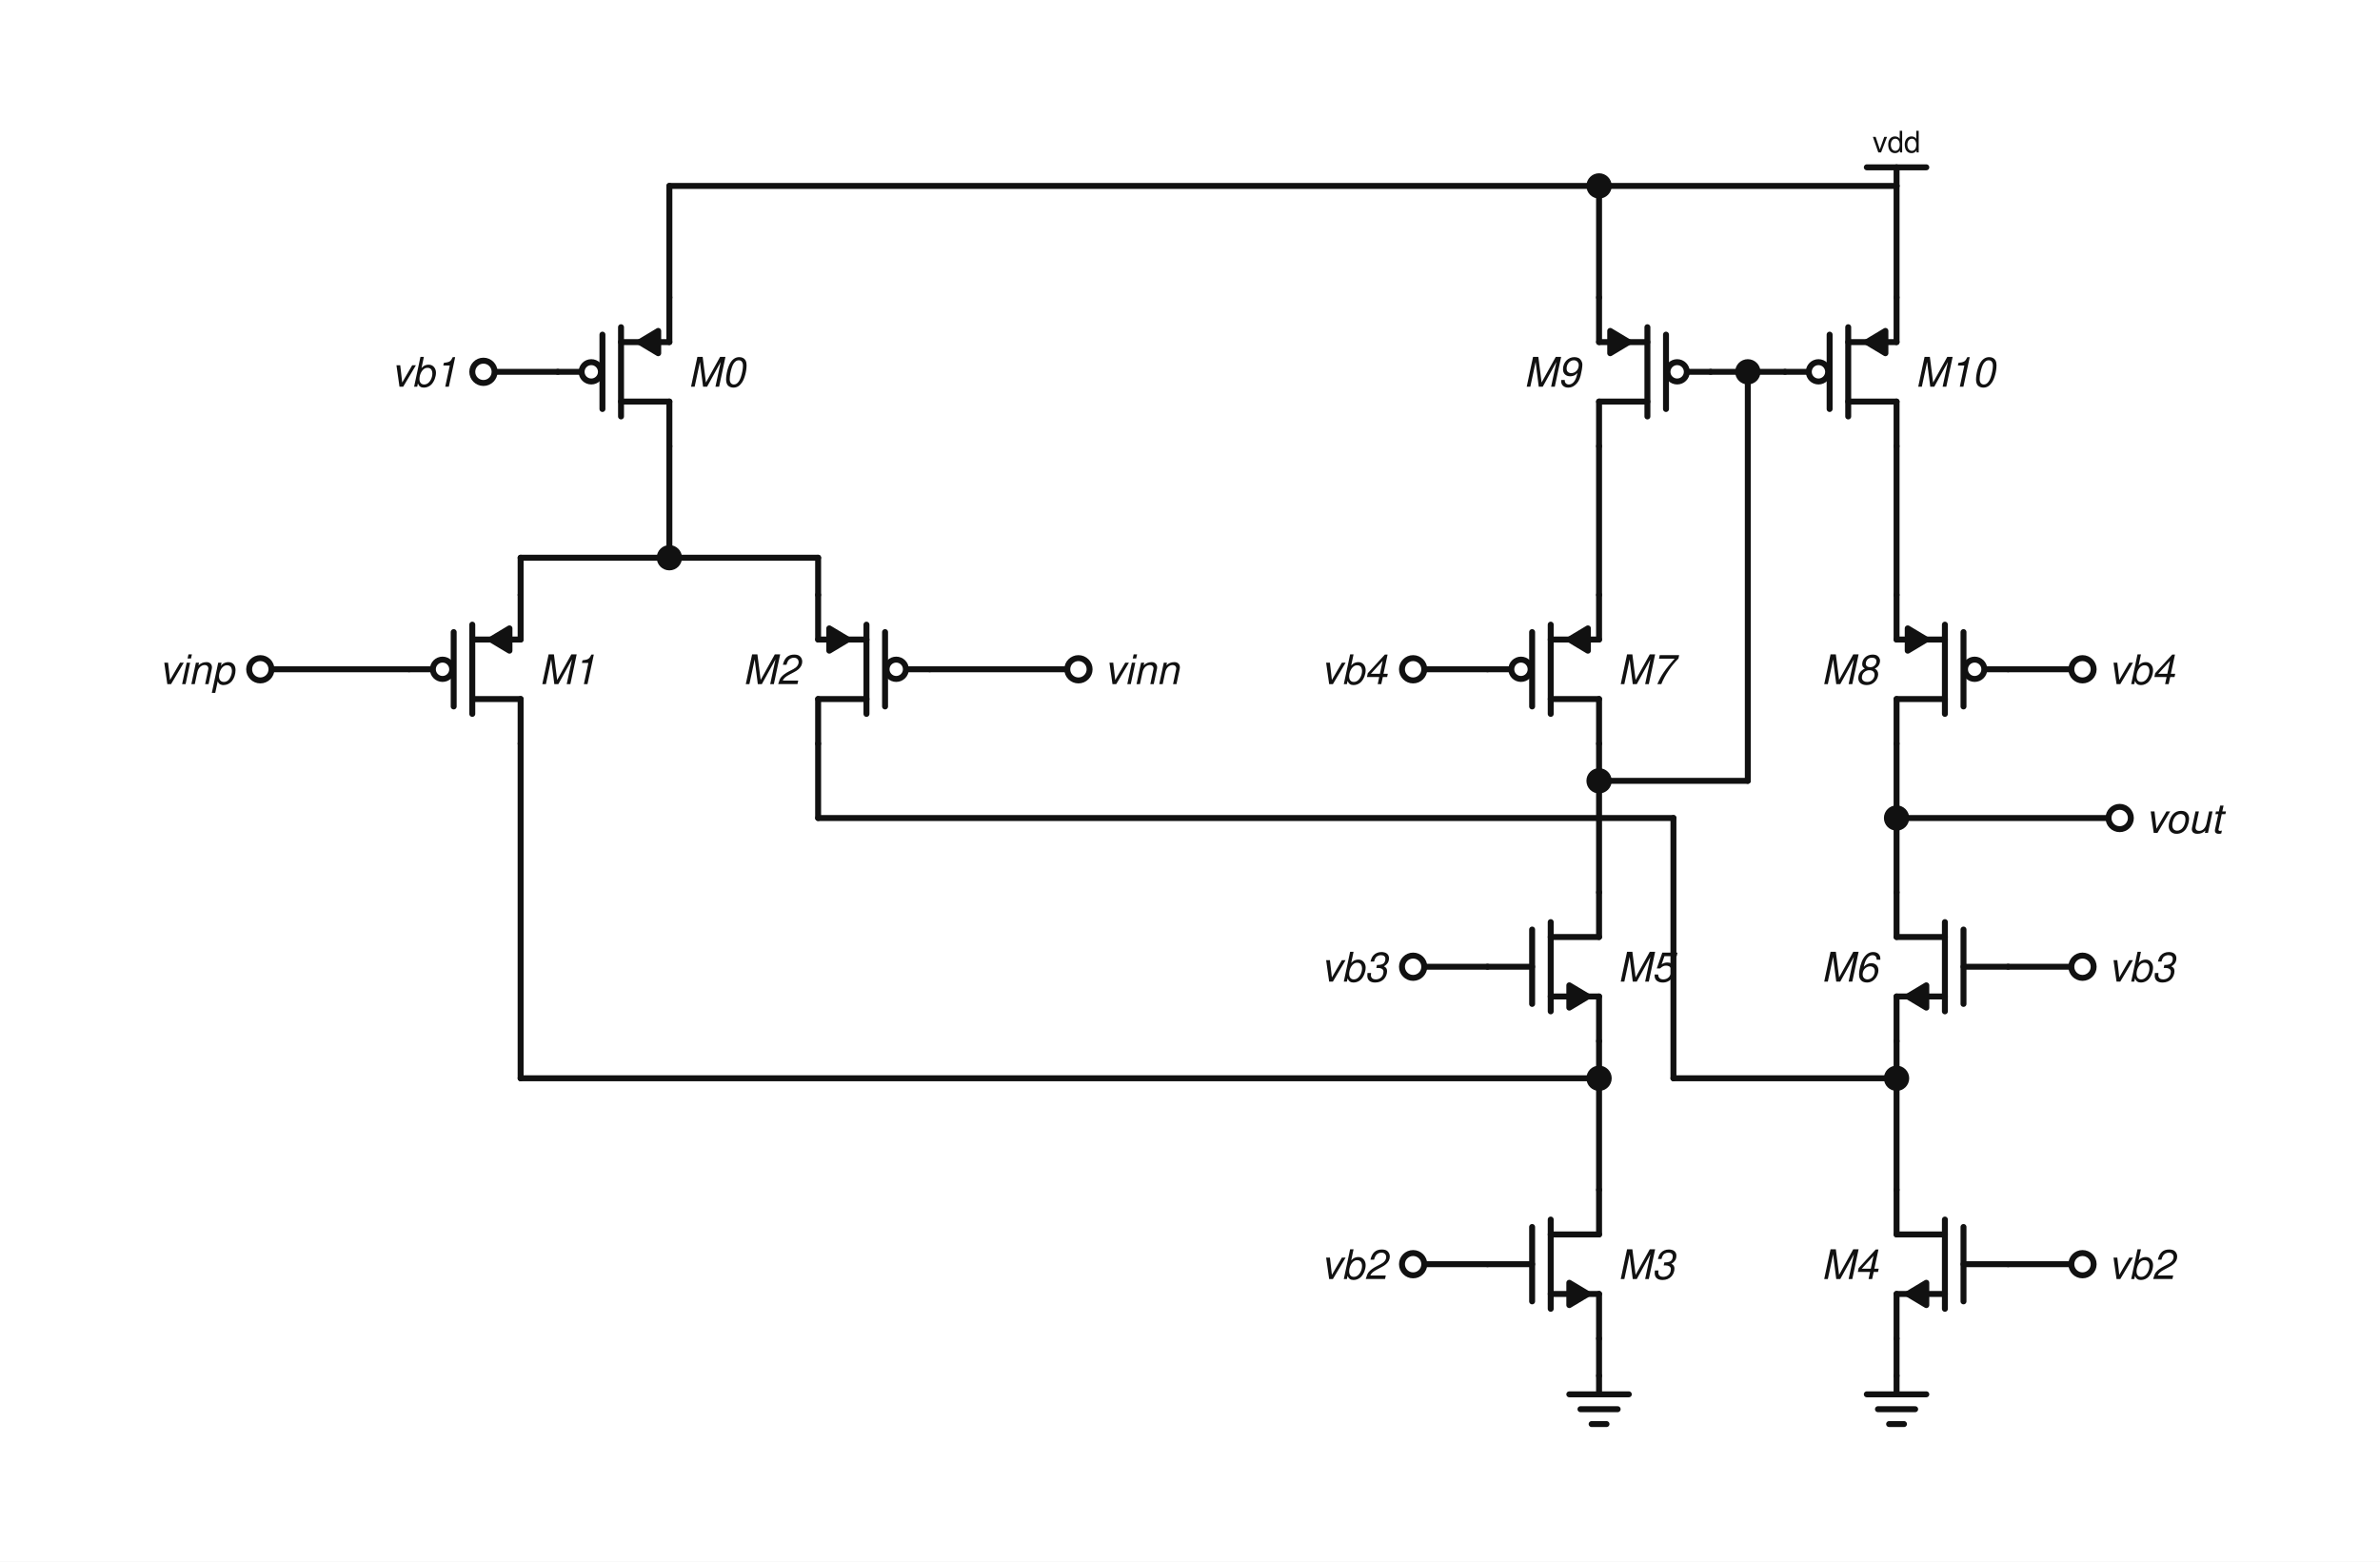
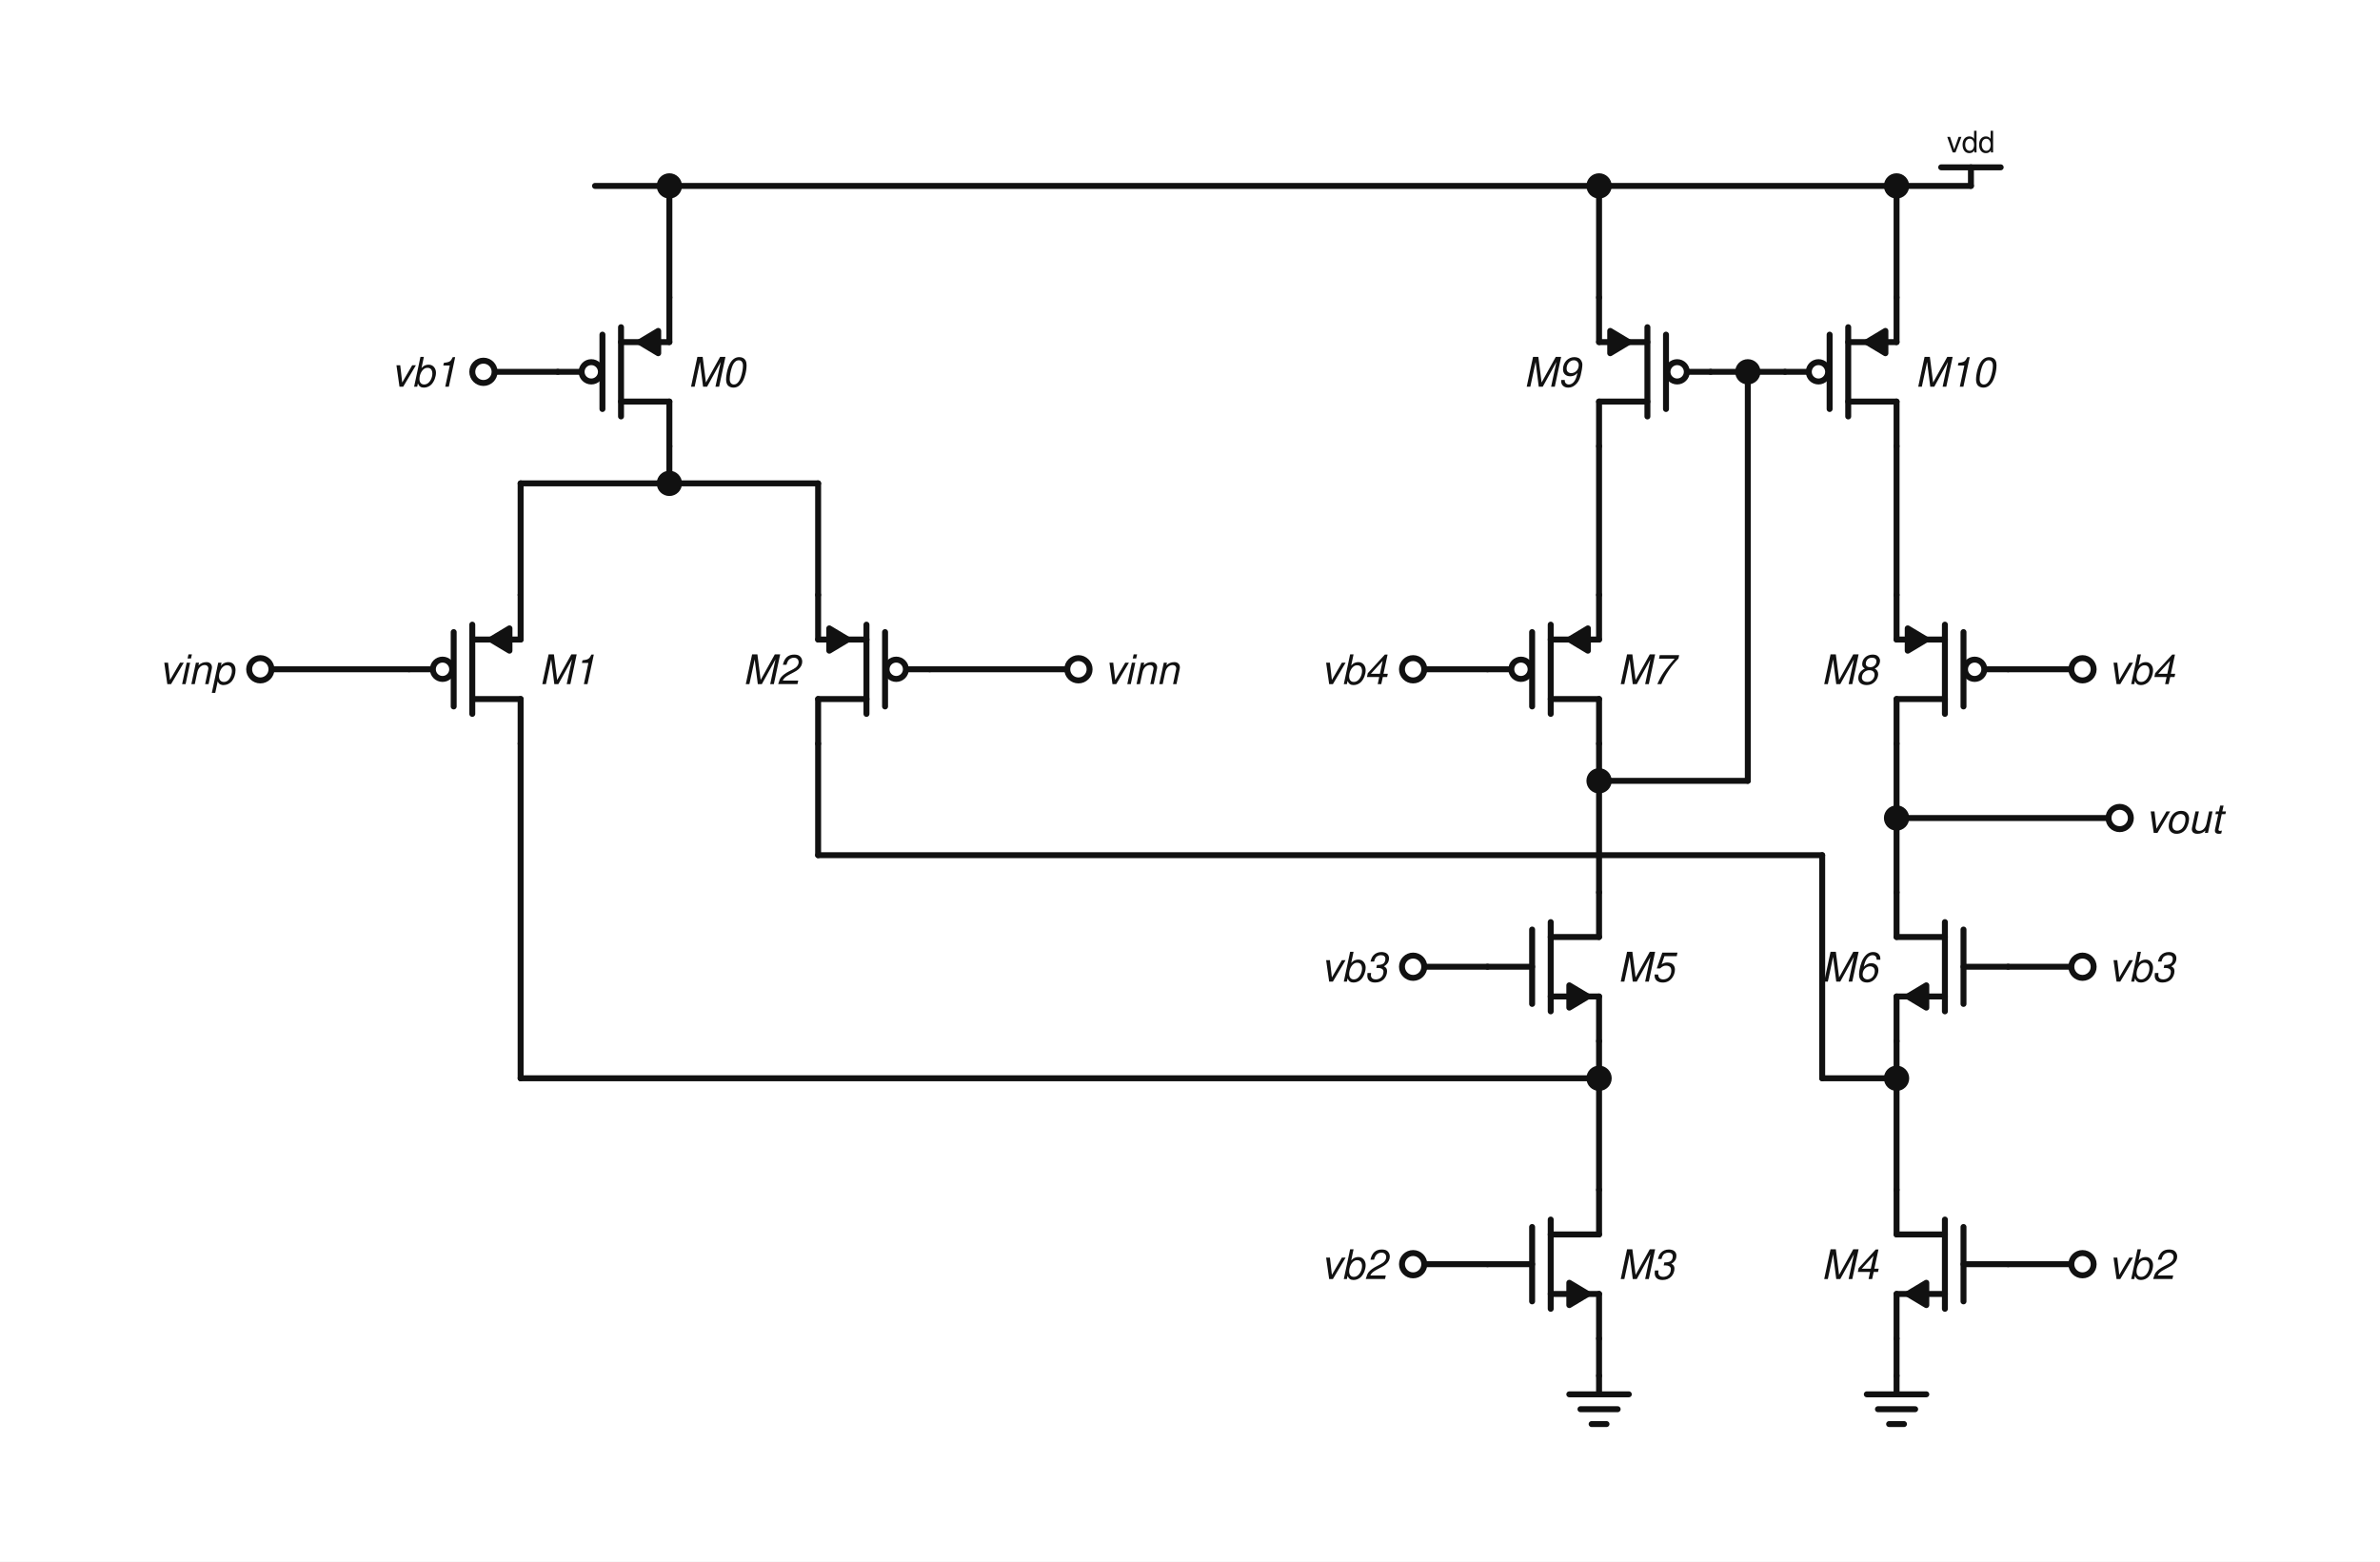
<svg xmlns="http://www.w3.org/2000/svg" viewBox="-30 0 640 420" width="640" height="420">
  <rect x="-30" y="0" width="640" height="420" fill="#fff" />
  <g stroke="#111" stroke-width="1.6" fill="none" stroke-linecap="round" stroke-linejoin="round">
+     <line x1="130" y1="50" x2="150" y2="50" />
    <line x1="150" y1="50" x2="400" y2="50" />
    <line x1="400" y1="50" x2="480" y2="50" />
+     <line x1="480" y1="50" x2="500" y2="50" />
    <line x1="150" y1="50" x2="150" y2="80" />
    <line x1="400" y1="50" x2="400" y2="80" />
    <line x1="480" y1="50" x2="480" y2="80" />
    <line x1="400" y1="360" x2="400" y2="370" />
    <line x1="480" y1="360" x2="480" y2="370" />
    <line x1="120" y1="100" x2="100" y2="100" />
    <line x1="370" y1="340" x2="350" y2="340" />
    <line x1="510" y1="340" x2="530" y2="340" />
    <line x1="370" y1="260" x2="350" y2="260" />
    <line x1="510" y1="260" x2="530" y2="260" />
    <line x1="370" y1="180" x2="350" y2="180" />
    <line x1="510" y1="180" x2="530" y2="180" />
    <line x1="400" y1="120" x2="400" y2="160" />
    <line x1="480" y1="120" x2="480" y2="160" />
    <line x1="220" y1="180" x2="260" y2="180" />
    <line x1="40" y1="180" x2="80" y2="180" />
    <line x1="480" y1="220" x2="540" y2="220" />
    <line x1="480" y1="200" x2="480" y2="220" />
    <line x1="480" y1="220" x2="480" y2="240" />
-     <line x1="110" y1="150" x2="150" y2="150" />
-     <line x1="150" y1="150" x2="190" y2="150" />
-     <line x1="110" y1="150" x2="110" y2="160" />
-     <line x1="150" y1="120" x2="150" y2="150" />
-     <line x1="190" y1="150" x2="190" y2="160" />
+     <line x1="110" y1="130" x2="150" y2="130" />
+     <line x1="150" y1="130" x2="190" y2="130" />
+     <line x1="110" y1="130" x2="110" y2="160" />
+     <line x1="150" y1="120" x2="150" y2="130" />
+     <line x1="190" y1="130" x2="190" y2="160" />
    <line x1="430" y1="100" x2="440" y2="100" />
    <line x1="440" y1="100" x2="450" y2="100" />
    <line x1="400" y1="210" x2="440" y2="210" />
    <line x1="400" y1="200" x2="400" y2="210" />
    <line x1="400" y1="210" x2="400" y2="240" />
    <line x1="440" y1="100" x2="440" y2="210" />
    <line x1="110" y1="290" x2="400" y2="290" />
    <line x1="110" y1="200" x2="110" y2="290" />
    <line x1="400" y1="280" x2="400" y2="290" />
    <line x1="400" y1="290" x2="400" y2="320" />
-     <line x1="190" y1="220" x2="420" y2="220" />
-     <line x1="420" y1="290" x2="480" y2="290" />
-     <line x1="190" y1="200" x2="190" y2="220" />
-     <line x1="420" y1="220" x2="420" y2="290" />
+     <line x1="190" y1="230" x2="460" y2="230" />
+     <line x1="460" y1="290" x2="480" y2="290" />
+     <line x1="190" y1="200" x2="190" y2="230" />
+     <line x1="460" y1="230" x2="460" y2="290" />
    <line x1="480" y1="280" x2="480" y2="290" />
    <line x1="480" y1="290" x2="480" y2="320" />
    <line x1="132" y1="90" x2="132" y2="110" />
    <line x1="137" y1="88" x2="137" y2="112" />
    <line x1="137" y1="92" x2="150" y2="92" />
    <line x1="150" y1="92" x2="150" y2="80" />
    <line x1="137" y1="108" x2="150" y2="108" />
    <line x1="150" y1="108" x2="150" y2="120" />
    <line x1="120" y1="100" x2="126" y2="100" />
    <circle cx="129" cy="100" r="2.6" />
    <polygon points="147,89 142,92 147,95" fill="#111" />
    <text x="155" y="104" text-anchor="start" font-size="11" stroke="none" fill="#111" font-family="Helvetica,Arial,sans-serif" font-style="italic">M0</text>
    <line x1="92" y1="170" x2="92" y2="190" />
    <line x1="97" y1="168" x2="97" y2="192" />
    <line x1="97" y1="172" x2="110" y2="172" />
    <line x1="110" y1="172" x2="110" y2="160" />
    <line x1="97" y1="188" x2="110" y2="188" />
    <line x1="110" y1="188" x2="110" y2="200" />
    <line x1="80" y1="180" x2="86" y2="180" />
    <circle cx="89" cy="180" r="2.6" />
    <polygon points="107,169 102,172 107,175" fill="#111" />
    <text x="115" y="184" text-anchor="start" font-size="11" stroke="none" fill="#111" font-family="Helvetica,Arial,sans-serif" font-style="italic">M1</text>
    <line x1="208" y1="170" x2="208" y2="190" />
    <line x1="203" y1="168" x2="203" y2="192" />
    <line x1="203" y1="172" x2="190" y2="172" />
    <line x1="190" y1="172" x2="190" y2="160" />
    <line x1="203" y1="188" x2="190" y2="188" />
    <line x1="190" y1="188" x2="190" y2="200" />
    <line x1="220" y1="180" x2="214" y2="180" />
    <circle cx="211" cy="180" r="2.6" />
    <polygon points="193,169 198,172 193,175" fill="#111" />
    <text x="185" y="184" text-anchor="end" font-size="11" stroke="none" fill="#111" font-family="Helvetica,Arial,sans-serif" font-style="italic">M2</text>
    <line x1="382" y1="330" x2="382" y2="350" />
    <line x1="387" y1="328" x2="387" y2="352" />
    <line x1="387" y1="332" x2="400" y2="332" />
    <line x1="400" y1="332" x2="400" y2="320" />
    <line x1="387" y1="348" x2="400" y2="348" />
    <line x1="400" y1="348" x2="400" y2="360" />
    <line x1="370" y1="340" x2="382" y2="340" />
    <polygon points="392,345 397,348 392,351" fill="#111" />
    <text x="405" y="344" text-anchor="start" font-size="11" stroke="none" fill="#111" font-family="Helvetica,Arial,sans-serif" font-style="italic">M3</text>
    <line x1="498" y1="330" x2="498" y2="350" />
    <line x1="493" y1="328" x2="493" y2="352" />
    <line x1="493" y1="332" x2="480" y2="332" />
    <line x1="480" y1="332" x2="480" y2="320" />
    <line x1="493" y1="348" x2="480" y2="348" />
    <line x1="480" y1="348" x2="480" y2="360" />
    <line x1="510" y1="340" x2="498" y2="340" />
    <polygon points="488,345 483,348 488,351" fill="#111" />
    <text x="475" y="344" text-anchor="end" font-size="11" stroke="none" fill="#111" font-family="Helvetica,Arial,sans-serif" font-style="italic">M4</text>
    <line x1="382" y1="250" x2="382" y2="270" />
    <line x1="387" y1="248" x2="387" y2="272" />
    <line x1="387" y1="252" x2="400" y2="252" />
    <line x1="400" y1="252" x2="400" y2="240" />
    <line x1="387" y1="268" x2="400" y2="268" />
    <line x1="400" y1="268" x2="400" y2="280" />
    <line x1="370" y1="260" x2="382" y2="260" />
    <polygon points="392,265 397,268 392,271" fill="#111" />
    <text x="405" y="264" text-anchor="start" font-size="11" stroke="none" fill="#111" font-family="Helvetica,Arial,sans-serif" font-style="italic">M5</text>
    <line x1="498" y1="250" x2="498" y2="270" />
    <line x1="493" y1="248" x2="493" y2="272" />
    <line x1="493" y1="252" x2="480" y2="252" />
    <line x1="480" y1="252" x2="480" y2="240" />
    <line x1="493" y1="268" x2="480" y2="268" />
    <line x1="480" y1="268" x2="480" y2="280" />
    <line x1="510" y1="260" x2="498" y2="260" />
    <polygon points="488,265 483,268 488,271" fill="#111" />
    <text x="475" y="264" text-anchor="end" font-size="11" stroke="none" fill="#111" font-family="Helvetica,Arial,sans-serif" font-style="italic">M6</text>
    <line x1="382" y1="170" x2="382" y2="190" />
    <line x1="387" y1="168" x2="387" y2="192" />
    <line x1="387" y1="172" x2="400" y2="172" />
    <line x1="400" y1="172" x2="400" y2="160" />
    <line x1="387" y1="188" x2="400" y2="188" />
    <line x1="400" y1="188" x2="400" y2="200" />
    <line x1="370" y1="180" x2="376" y2="180" />
    <circle cx="379" cy="180" r="2.6" />
    <polygon points="397,169 392,172 397,175" fill="#111" />
    <text x="405" y="184" text-anchor="start" font-size="11" stroke="none" fill="#111" font-family="Helvetica,Arial,sans-serif" font-style="italic">M7</text>
    <line x1="498" y1="170" x2="498" y2="190" />
    <line x1="493" y1="168" x2="493" y2="192" />
    <line x1="493" y1="172" x2="480" y2="172" />
    <line x1="480" y1="172" x2="480" y2="160" />
    <line x1="493" y1="188" x2="480" y2="188" />
    <line x1="480" y1="188" x2="480" y2="200" />
    <line x1="510" y1="180" x2="504" y2="180" />
    <circle cx="501" cy="180" r="2.6" />
    <polygon points="483,169 488,172 483,175" fill="#111" />
    <text x="475" y="184" text-anchor="end" font-size="11" stroke="none" fill="#111" font-family="Helvetica,Arial,sans-serif" font-style="italic">M8</text>
    <line x1="418" y1="90" x2="418" y2="110" />
    <line x1="413" y1="88" x2="413" y2="112" />
    <line x1="413" y1="92" x2="400" y2="92" />
    <line x1="400" y1="92" x2="400" y2="80" />
    <line x1="413" y1="108" x2="400" y2="108" />
    <line x1="400" y1="108" x2="400" y2="120" />
    <line x1="430" y1="100" x2="424" y2="100" />
    <circle cx="421" cy="100" r="2.6" />
    <polygon points="403,89 408,92 403,95" fill="#111" />
    <text x="395" y="104" text-anchor="end" font-size="11" stroke="none" fill="#111" font-family="Helvetica,Arial,sans-serif" font-style="italic">M9</text>
    <line x1="462" y1="90" x2="462" y2="110" />
    <line x1="467" y1="88" x2="467" y2="112" />
    <line x1="467" y1="92" x2="480" y2="92" />
    <line x1="480" y1="92" x2="480" y2="80" />
    <line x1="467" y1="108" x2="480" y2="108" />
    <line x1="480" y1="108" x2="480" y2="120" />
    <line x1="450" y1="100" x2="456" y2="100" />
    <circle cx="459" cy="100" r="2.6" />
    <polygon points="477,89 472,92 477,95" fill="#111" />
    <text x="485" y="104" text-anchor="start" font-size="11" stroke="none" fill="#111" font-family="Helvetica,Arial,sans-serif" font-style="italic">M10</text>
+     <circle cx="150" cy="50" r="2.6" fill="#111" />
    <circle cx="400" cy="50" r="2.6" fill="#111" />
+     <circle cx="480" cy="50" r="2.6" fill="#111" />
    <circle cx="480" cy="220" r="2.6" fill="#111" />
-     <circle cx="150" cy="150" r="2.6" fill="#111" />
+     <circle cx="150" cy="130" r="2.6" fill="#111" />
    <circle cx="400" cy="210" r="2.6" fill="#111" />
    <circle cx="440" cy="100" r="2.6" fill="#111" />
    <circle cx="400" cy="290" r="2.6" fill="#111" />
    <circle cx="480" cy="290" r="2.6" fill="#111" />
-     <line x1="480" y1="50" x2="480" y2="45" />
-     <line x1="472" y1="45" x2="488" y2="45" />
-     <text x="480" y="41" text-anchor="middle" font-size="8" stroke="none" fill="#111" font-family="Helvetica,Arial,sans-serif">vdd</text>
+     <line x1="500" y1="50" x2="500" y2="45" />
+     <line x1="492" y1="45" x2="508" y2="45" />
+     <text x="500" y="41" text-anchor="middle" font-size="8" stroke="none" fill="#111" font-family="Helvetica,Arial,sans-serif">vdd</text>
    <line x1="400" y1="370" x2="400" y2="375" />
    <line x1="392" y1="375" x2="408" y2="375" />
    <line x1="395" y1="379" x2="405" y2="379" />
    <line x1="398" y1="383" x2="402" y2="383" />
    <line x1="480" y1="370" x2="480" y2="375" />
    <line x1="472" y1="375" x2="488" y2="375" />
    <line x1="475" y1="379" x2="485" y2="379" />
    <line x1="478" y1="383" x2="482" y2="383" />
    <circle cx="100" cy="100" r="3" fill="#fff" />
    <text x="93" y="104" text-anchor="end" font-size="11" stroke="none" fill="#111" font-family="Helvetica,Arial,sans-serif" font-style="italic">vb1</text>
    <circle cx="350" cy="340" r="3" fill="#fff" />
    <text x="343" y="344" text-anchor="end" font-size="11" stroke="none" fill="#111" font-family="Helvetica,Arial,sans-serif" font-style="italic">vb2</text>
    <circle cx="530" cy="340" r="3" fill="#fff" />
    <text x="537" y="344" text-anchor="start" font-size="11" stroke="none" fill="#111" font-family="Helvetica,Arial,sans-serif" font-style="italic">vb2</text>
    <circle cx="350" cy="260" r="3" fill="#fff" />
    <text x="343" y="264" text-anchor="end" font-size="11" stroke="none" fill="#111" font-family="Helvetica,Arial,sans-serif" font-style="italic">vb3</text>
    <circle cx="530" cy="260" r="3" fill="#fff" />
    <text x="537" y="264" text-anchor="start" font-size="11" stroke="none" fill="#111" font-family="Helvetica,Arial,sans-serif" font-style="italic">vb3</text>
    <circle cx="350" cy="180" r="3" fill="#fff" />
    <text x="343" y="184" text-anchor="end" font-size="11" stroke="none" fill="#111" font-family="Helvetica,Arial,sans-serif" font-style="italic">vb4</text>
    <circle cx="530" cy="180" r="3" fill="#fff" />
    <text x="537" y="184" text-anchor="start" font-size="11" stroke="none" fill="#111" font-family="Helvetica,Arial,sans-serif" font-style="italic">vb4</text>
    <circle cx="260" cy="180" r="3" fill="#fff" />
    <text x="267" y="184" text-anchor="start" font-size="11" stroke="none" fill="#111" font-family="Helvetica,Arial,sans-serif" font-style="italic">vinn</text>
    <circle cx="40" cy="180" r="3" fill="#fff" />
    <text x="33" y="184" text-anchor="end" font-size="11" stroke="none" fill="#111" font-family="Helvetica,Arial,sans-serif" font-style="italic">vinp</text>
    <circle cx="540" cy="220" r="3" fill="#fff" />
    <text x="547" y="224" text-anchor="start" font-size="11" stroke="none" fill="#111" font-family="Helvetica,Arial,sans-serif" font-style="italic">vout</text>
  </g>
</svg>
